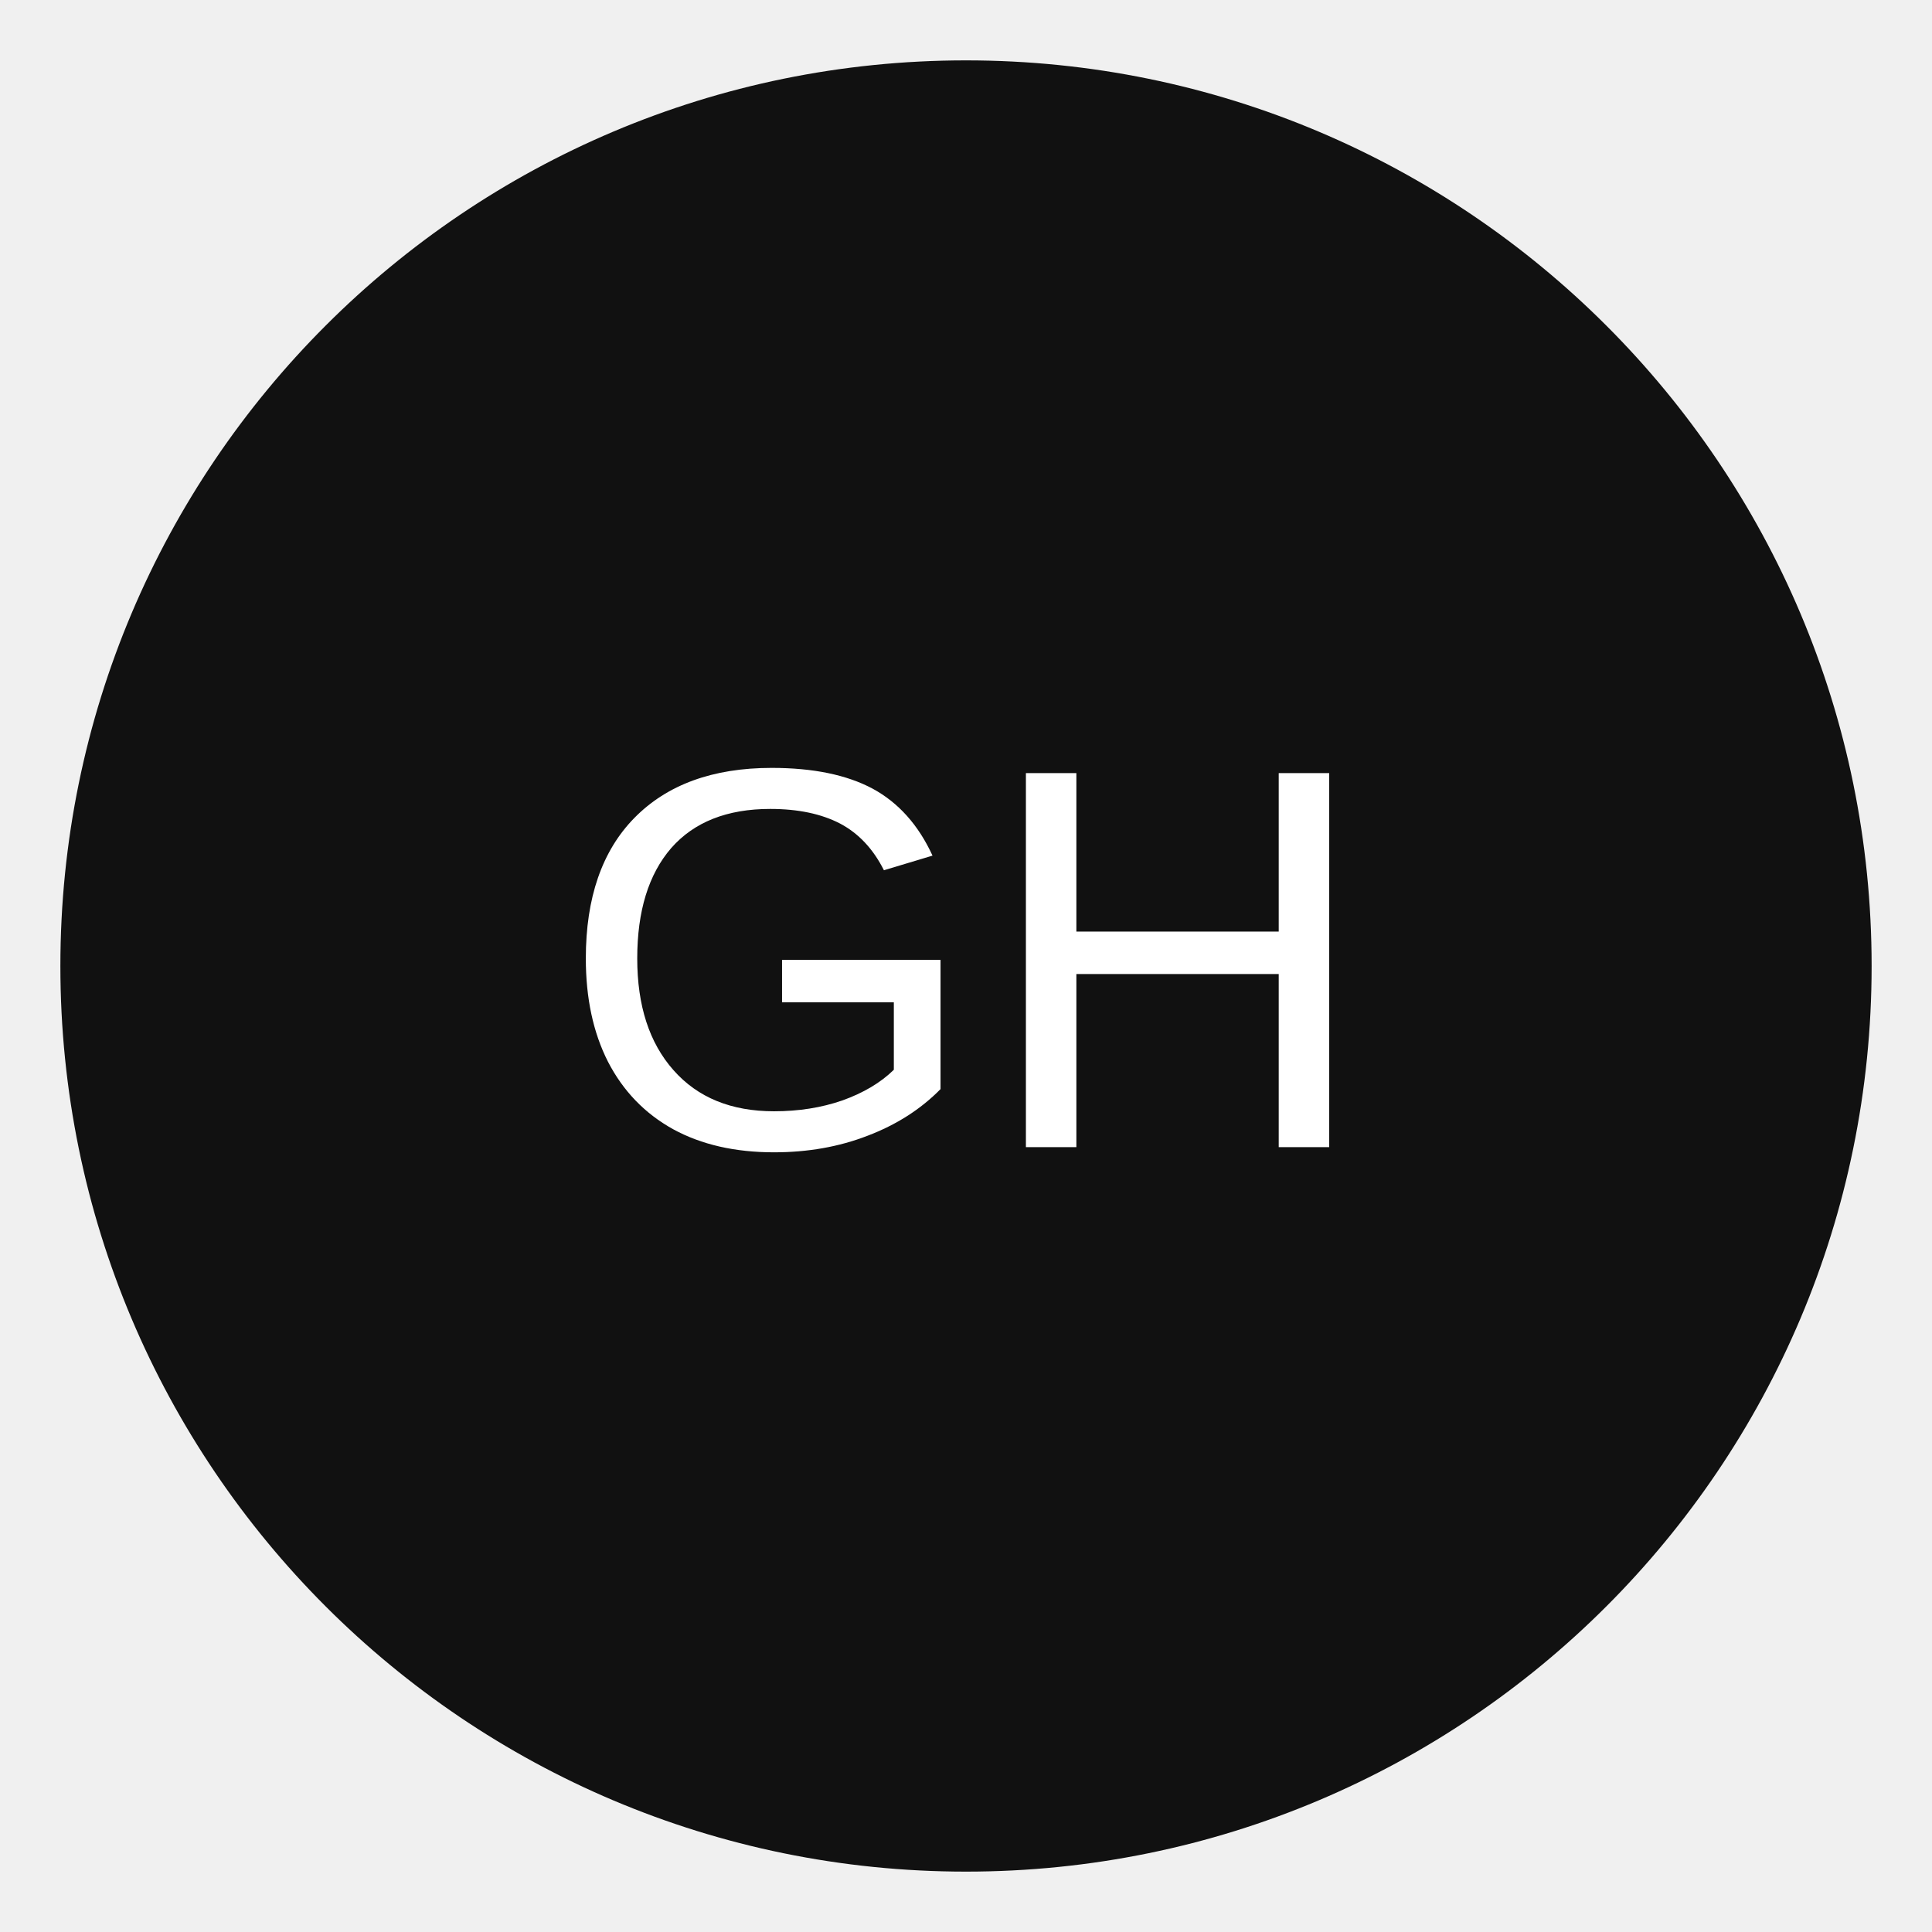
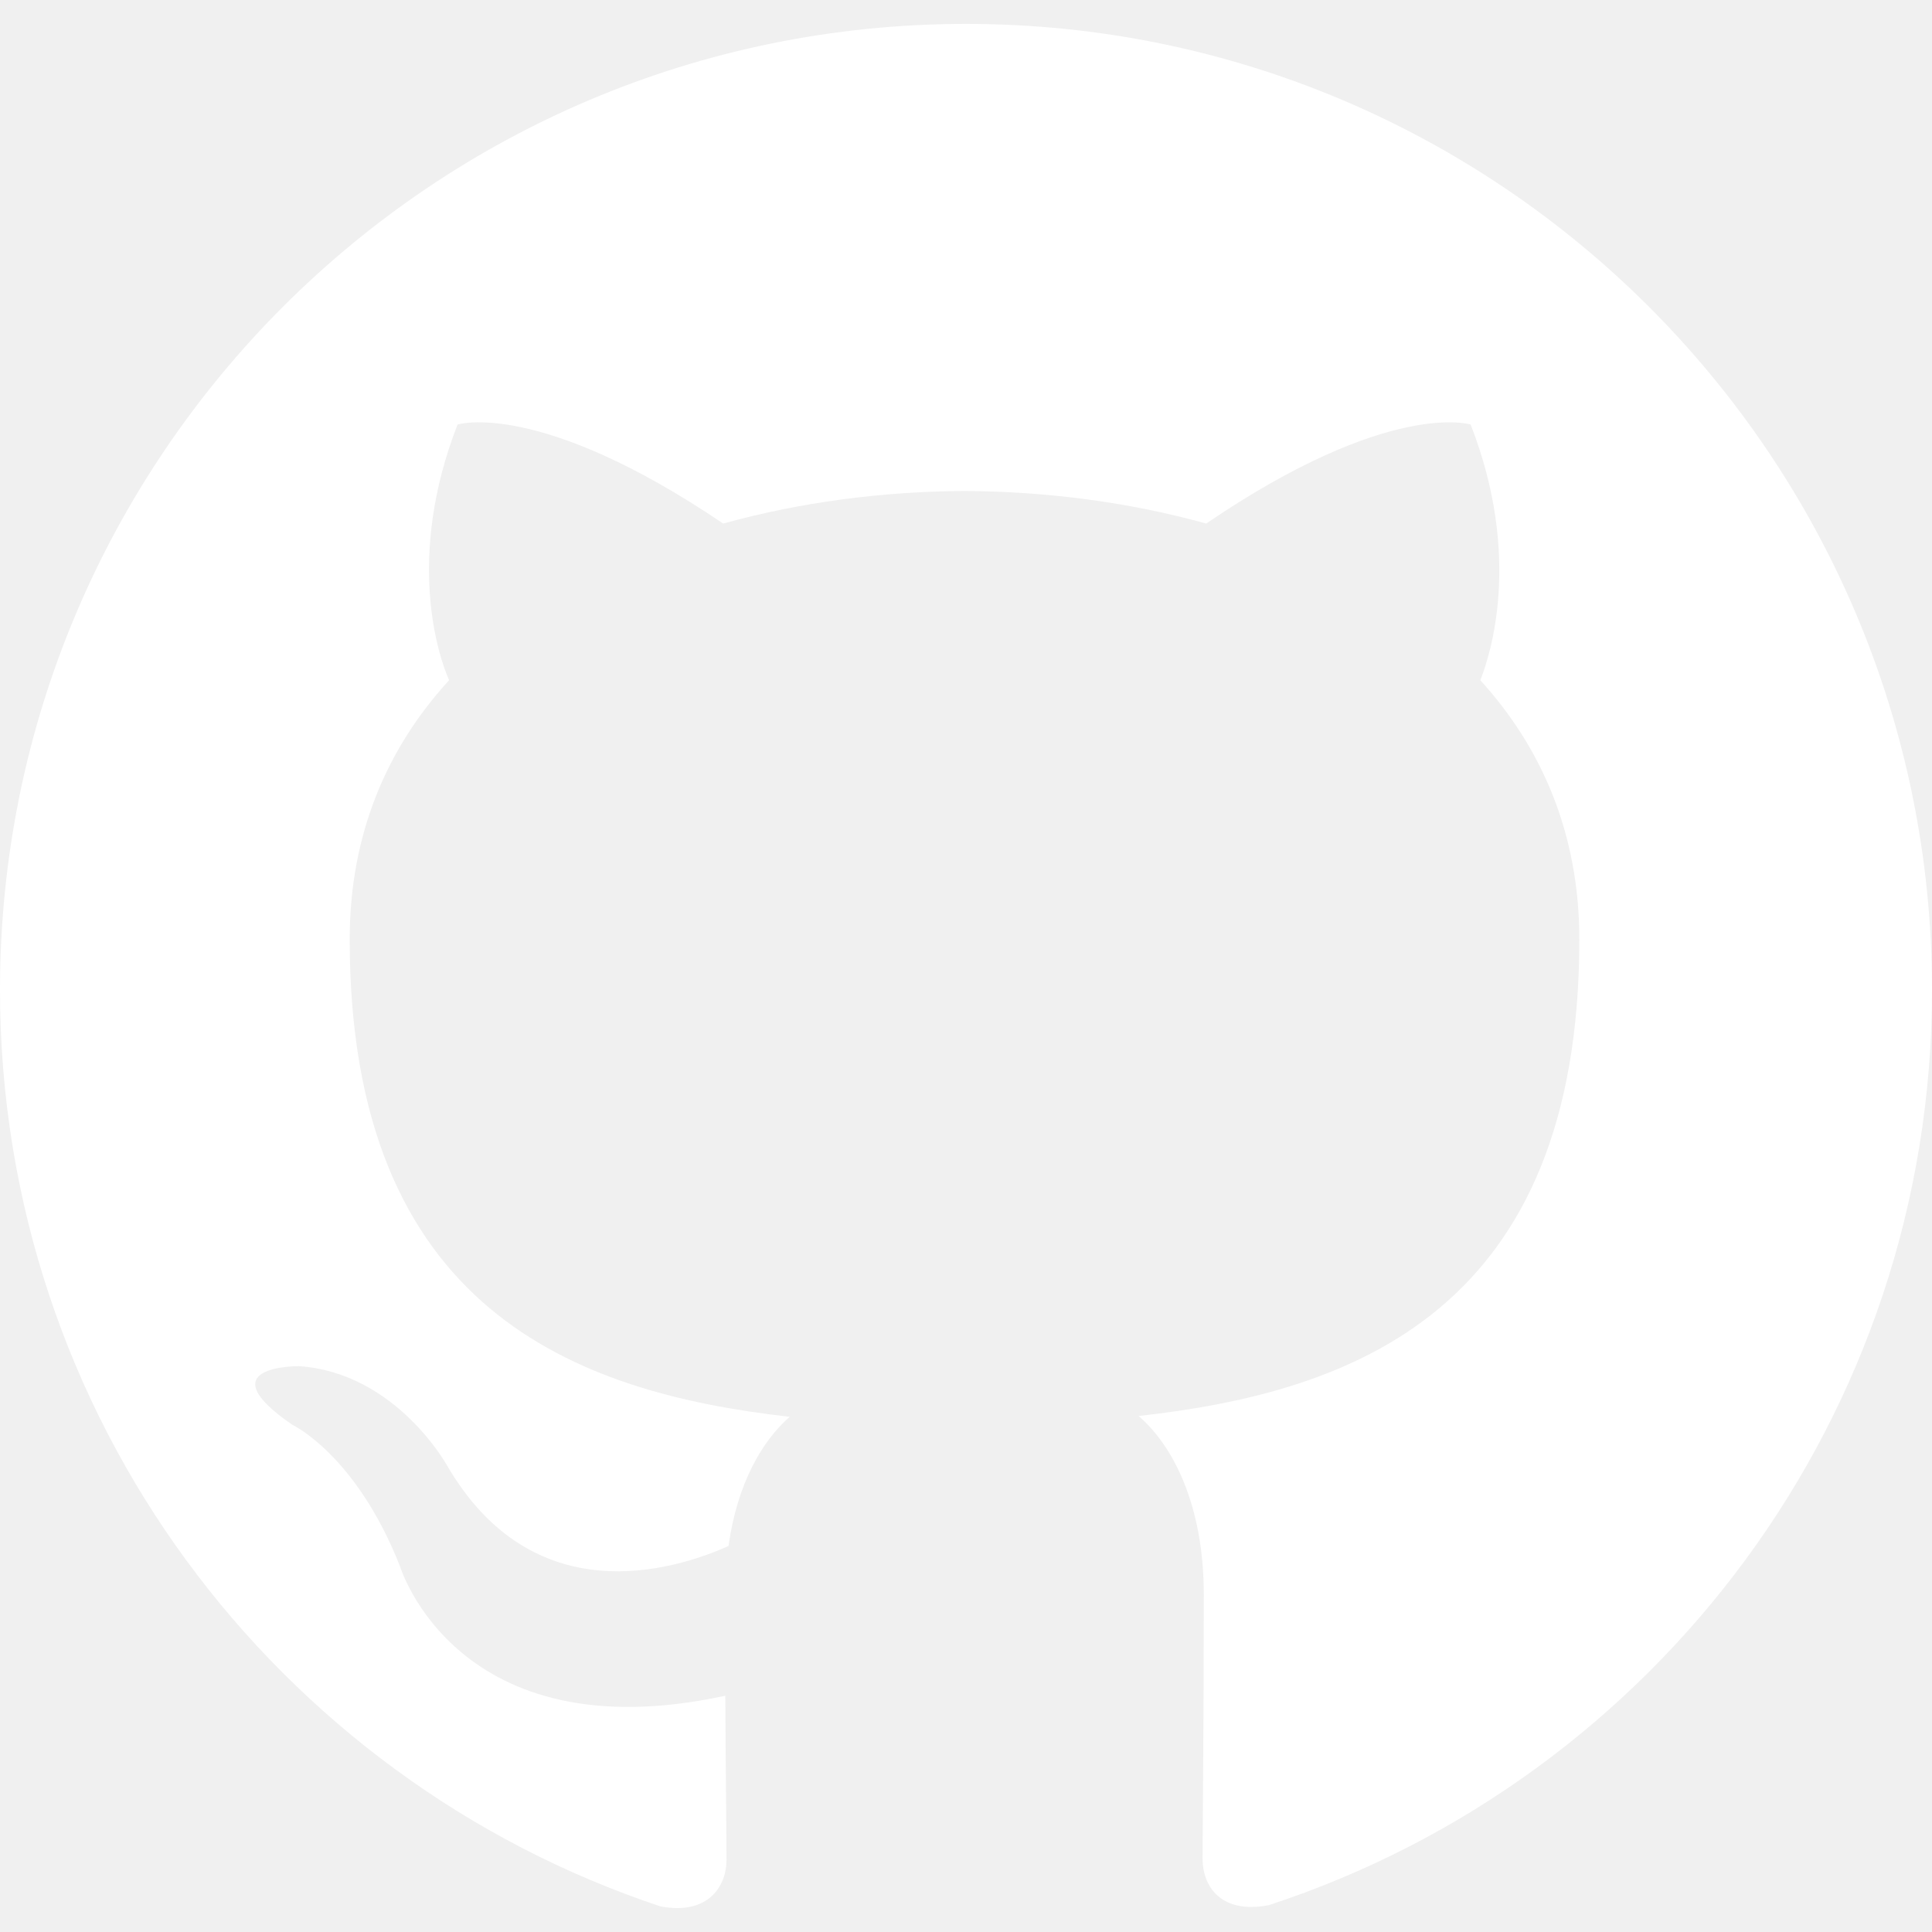
- <svg xmlns="http://www.w3.org/2000/svg" viewBox="0 0 64 64" role="img" aria-label="GitHub">
-   <circle cx="32" cy="32" r="30" fill="#111" />
-   <text x="32" y="38" text-anchor="middle" font-size="18" fill="#fff" font-family="Arial, sans-serif">GH</text>
+ <svg xmlns="http://www.w3.org/2000/svg" viewBox="0 0 24 24" role="img" aria-label="GitHub">
+   <path fill="#fff" d="M12 .297c-6.63 0-12 5.373-12 12 0 5.303 3.438 9.8 8.205 11.385.6.113.82-.258.82-.577 0-.285-.01-1.04-.015-2.04-3.338.724-4.042-1.61-4.042-1.61C4.422 18.07 3.633 17.7 3.633 17.7c-1.087-.744.084-.729.084-.729 1.205.084 1.838 1.236 1.838 1.236 1.07 1.835 2.809 1.305 3.495.998.108-.776.417-1.305.76-1.605-2.665-.3-5.466-1.332-5.466-5.93 0-1.31.465-2.38 1.235-3.22-.135-.303-.54-1.523.105-3.176 0 0 1.005-.322 3.3 1.23.96-.267 1.98-.399 3-.405 1.02.006 2.04.138 3 .405 2.28-1.552 3.285-1.23 3.285-1.23.645 1.653.24 2.873.12 3.176.765.84 1.23 1.91 1.23 3.22 0 4.61-2.805 5.625-5.475 5.92.42.36.81 1.096.81 2.22 0 1.606-.015 2.896-.015 3.286 0 .315.21.69.825.57C20.565 22.092 24 17.592 24 12.297c0-6.627-5.373-12-12-12z" />
</svg>
